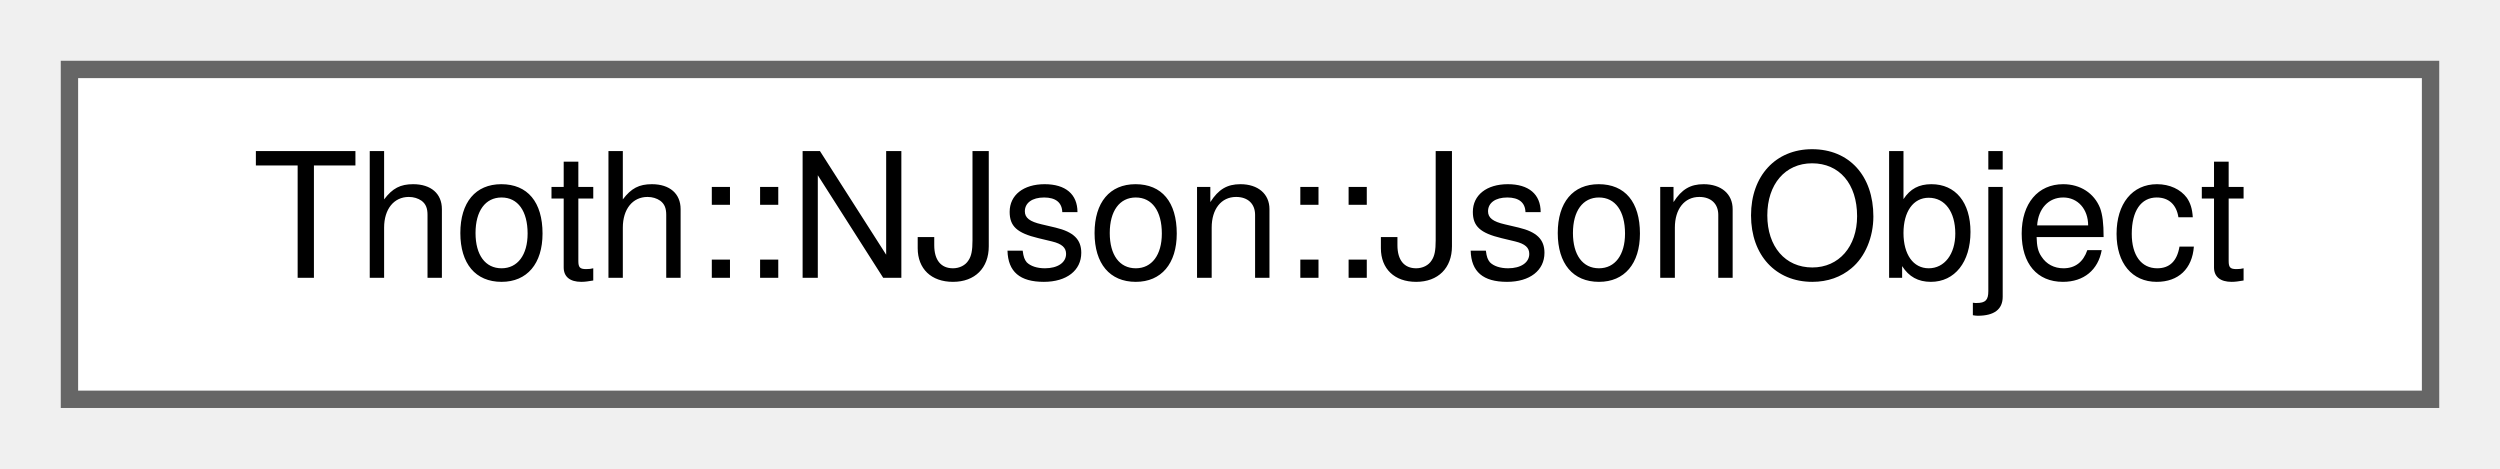
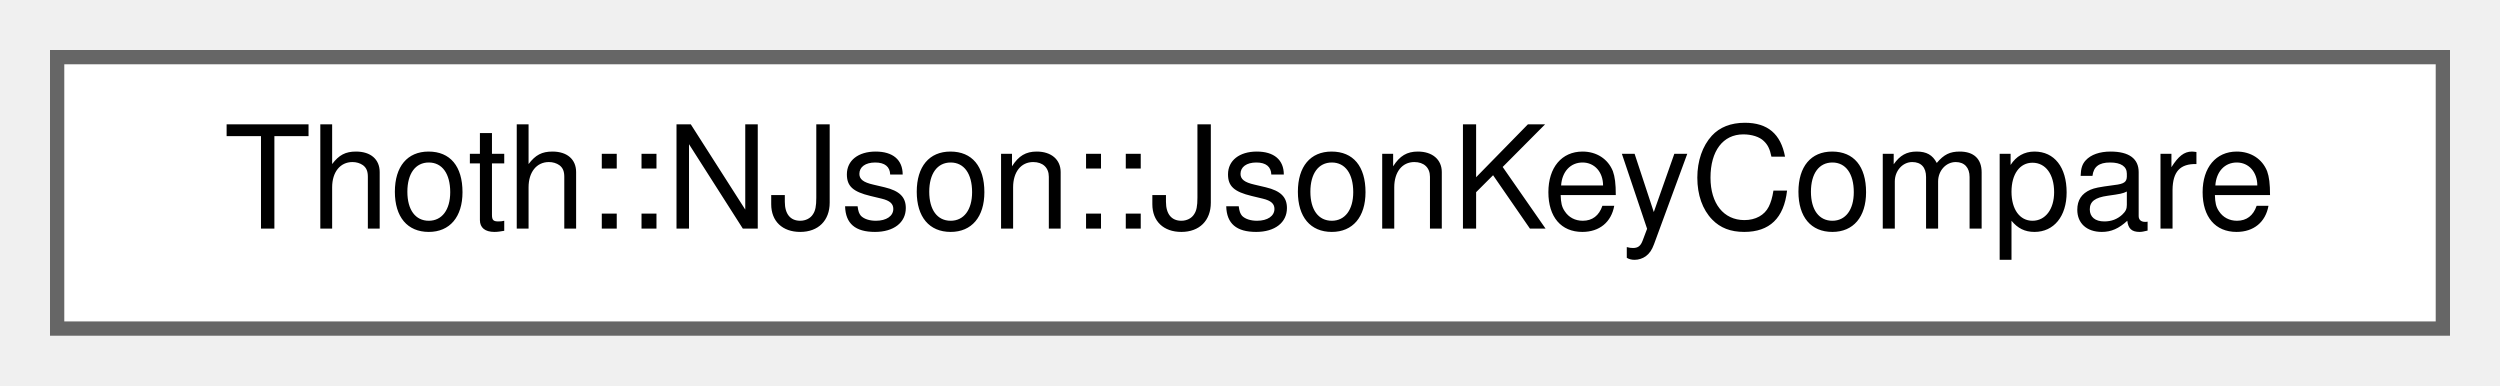
- <svg xmlns="http://www.w3.org/2000/svg" xmlns:xlink="http://www.w3.org/1999/xlink" width="144pt" height="27pt" viewBox="0.00 0.00 144.00 27.00">
+ <svg xmlns="http://www.w3.org/2000/svg" xmlns:xlink="http://www.w3.org/1999/xlink" width="175pt" height="27pt" viewBox="0.00 0.00 175.00 27.00">
  <g id="graph0" class="graph" transform="scale(1 1) rotate(0) translate(4 23)">
    <g id="Node000000" class="node">
      <g id="a_Node000000">
-         <a xlink:href="struct_thoth_1_1_n_json_1_1_json_object.html" target="_top" xlink:title=" ">
-           <polygon fill="white" stroke="#666666" points="136,-19 0,-19 0,0 136,0 136,-19" />
-           <text text-anchor="middle" x="68" y="-7" font-family="Helvetica,sans-Serif" font-size="10.00">Thoth::NJson::JsonObject</text>
+         <a xlink:href="struct_thoth_1_1_n_json_1_1_json_key_compare.html" target="_top" xlink:title=" ">
+           <polygon fill="white" stroke="#666666" points="167,-19 0,-19 0,0 167,0 167,-19" />
+           <text text-anchor="middle" x="83.5" y="-7" font-family="Helvetica,sans-Serif" font-size="10.00">Thoth::NJson::JsonKeyCompare</text>
        </a>
      </g>
    </g>
  </g>
</svg>
